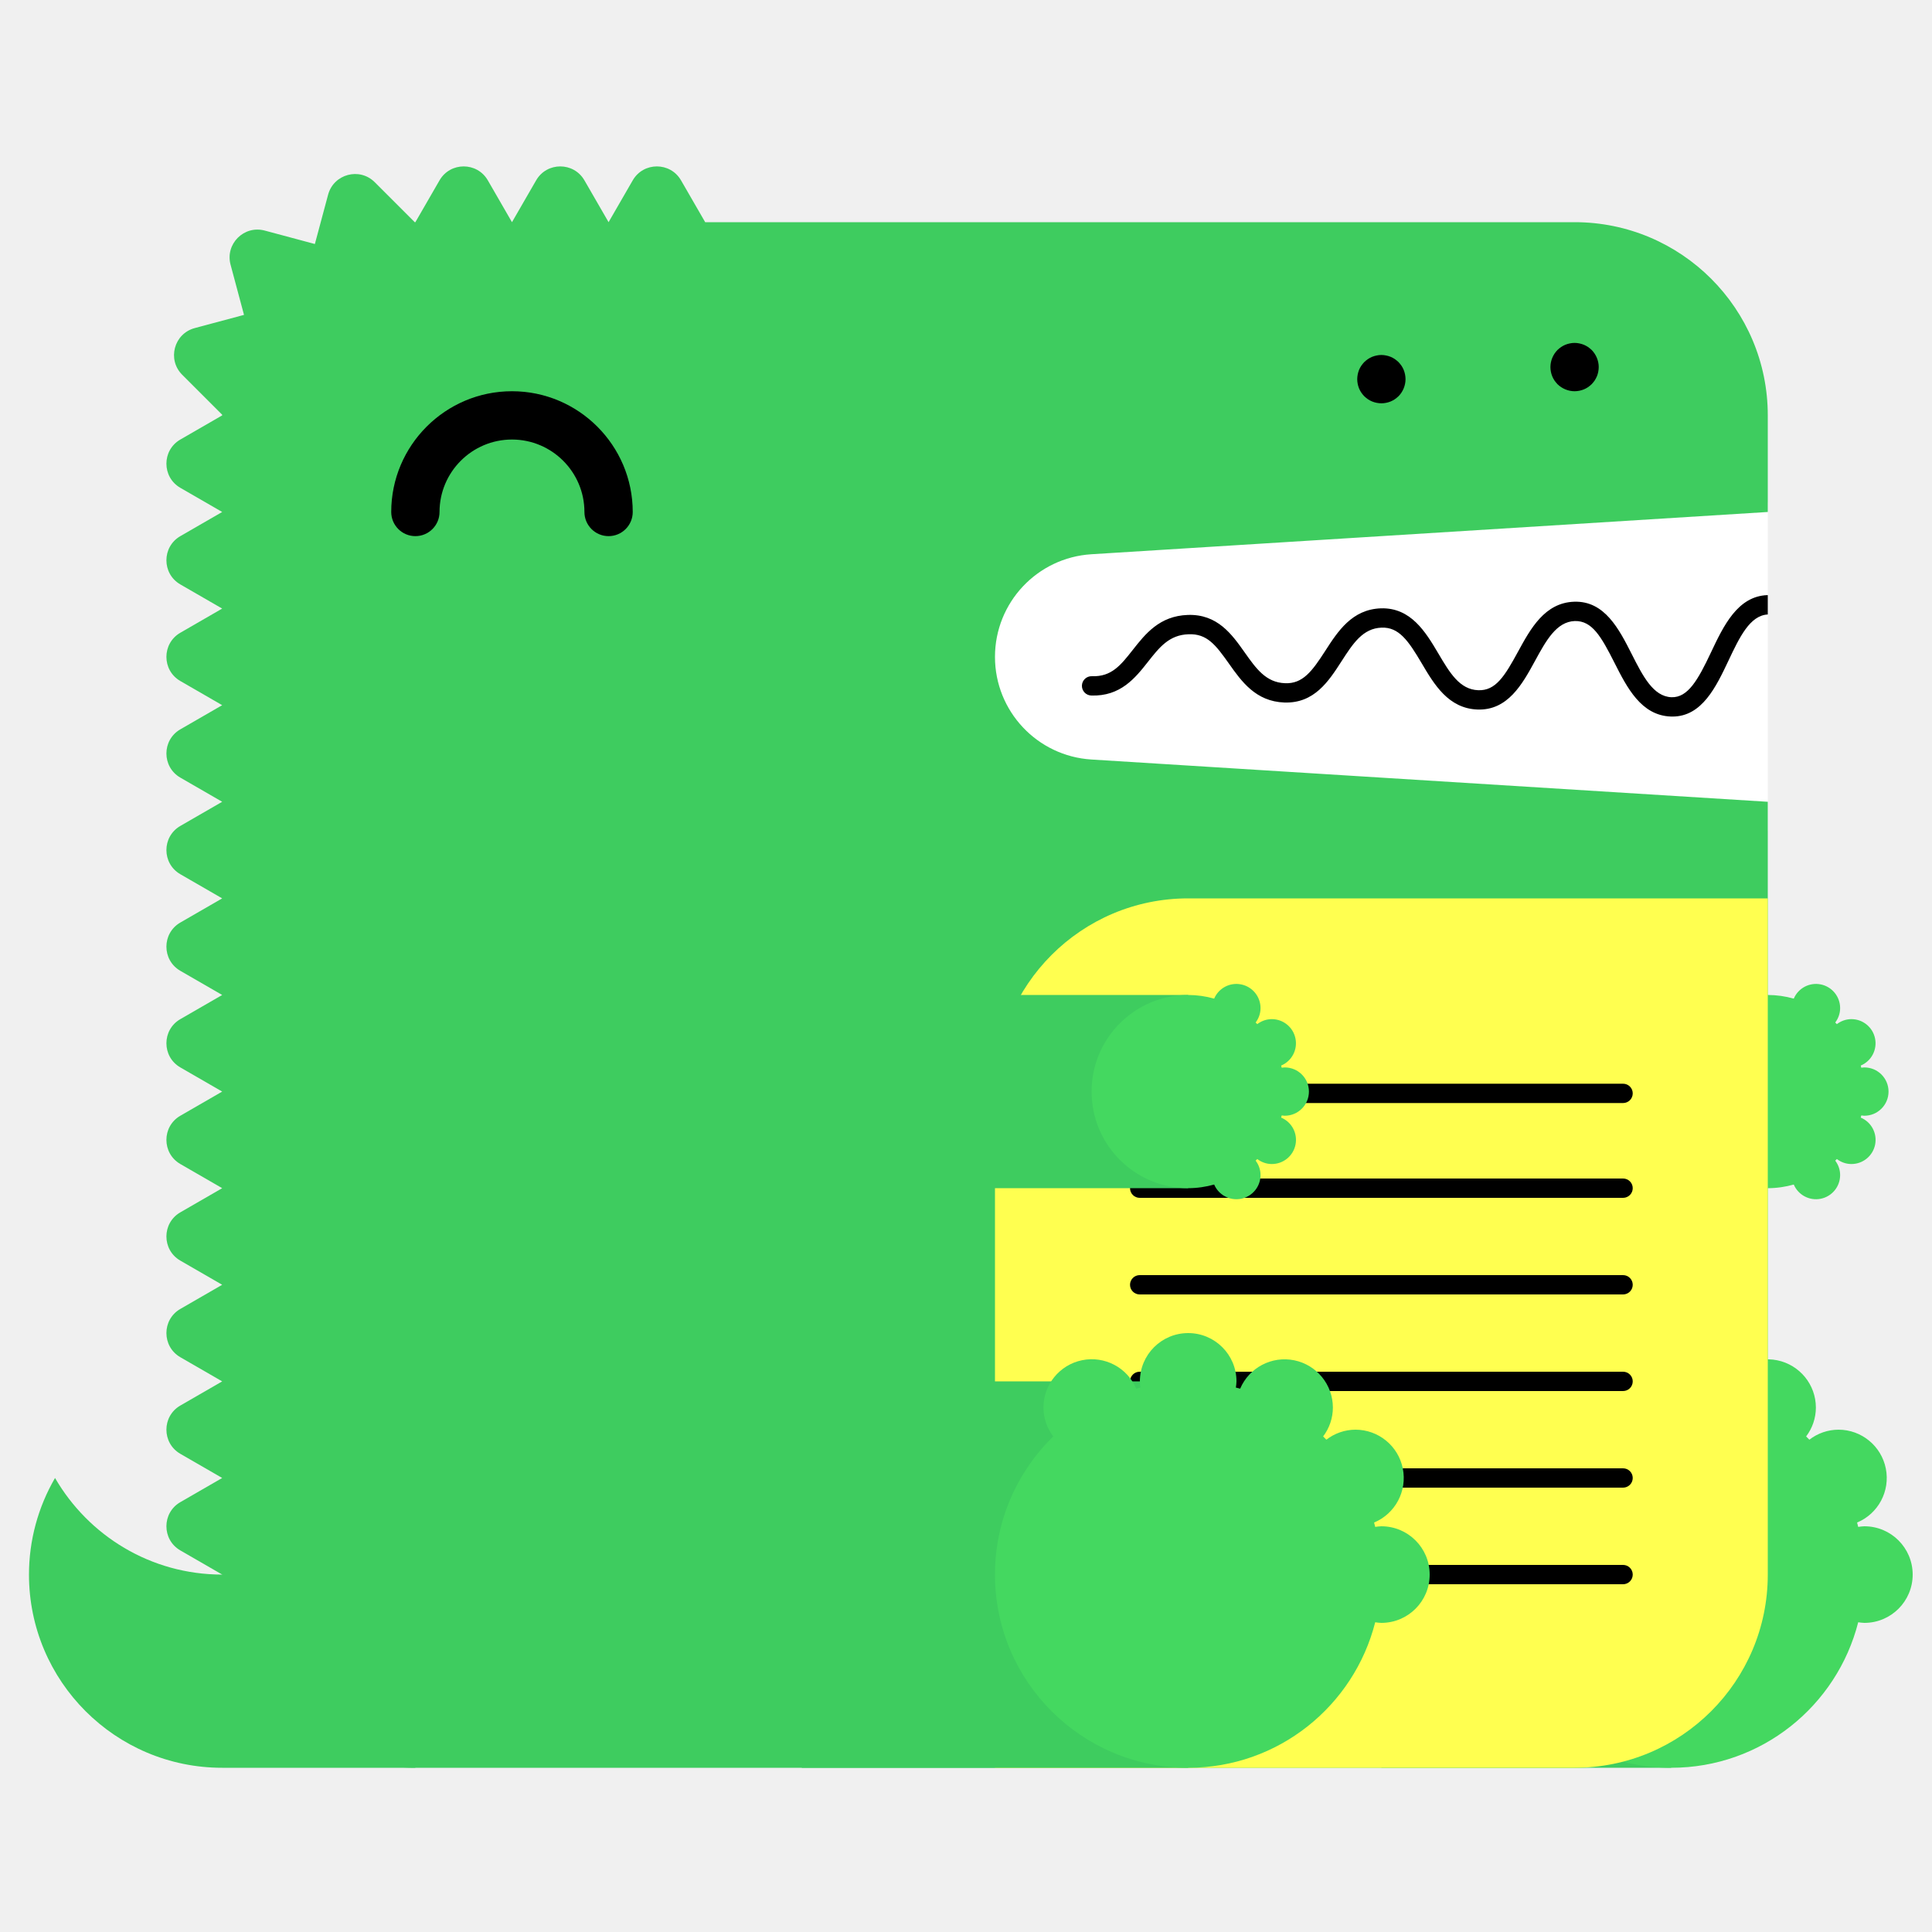
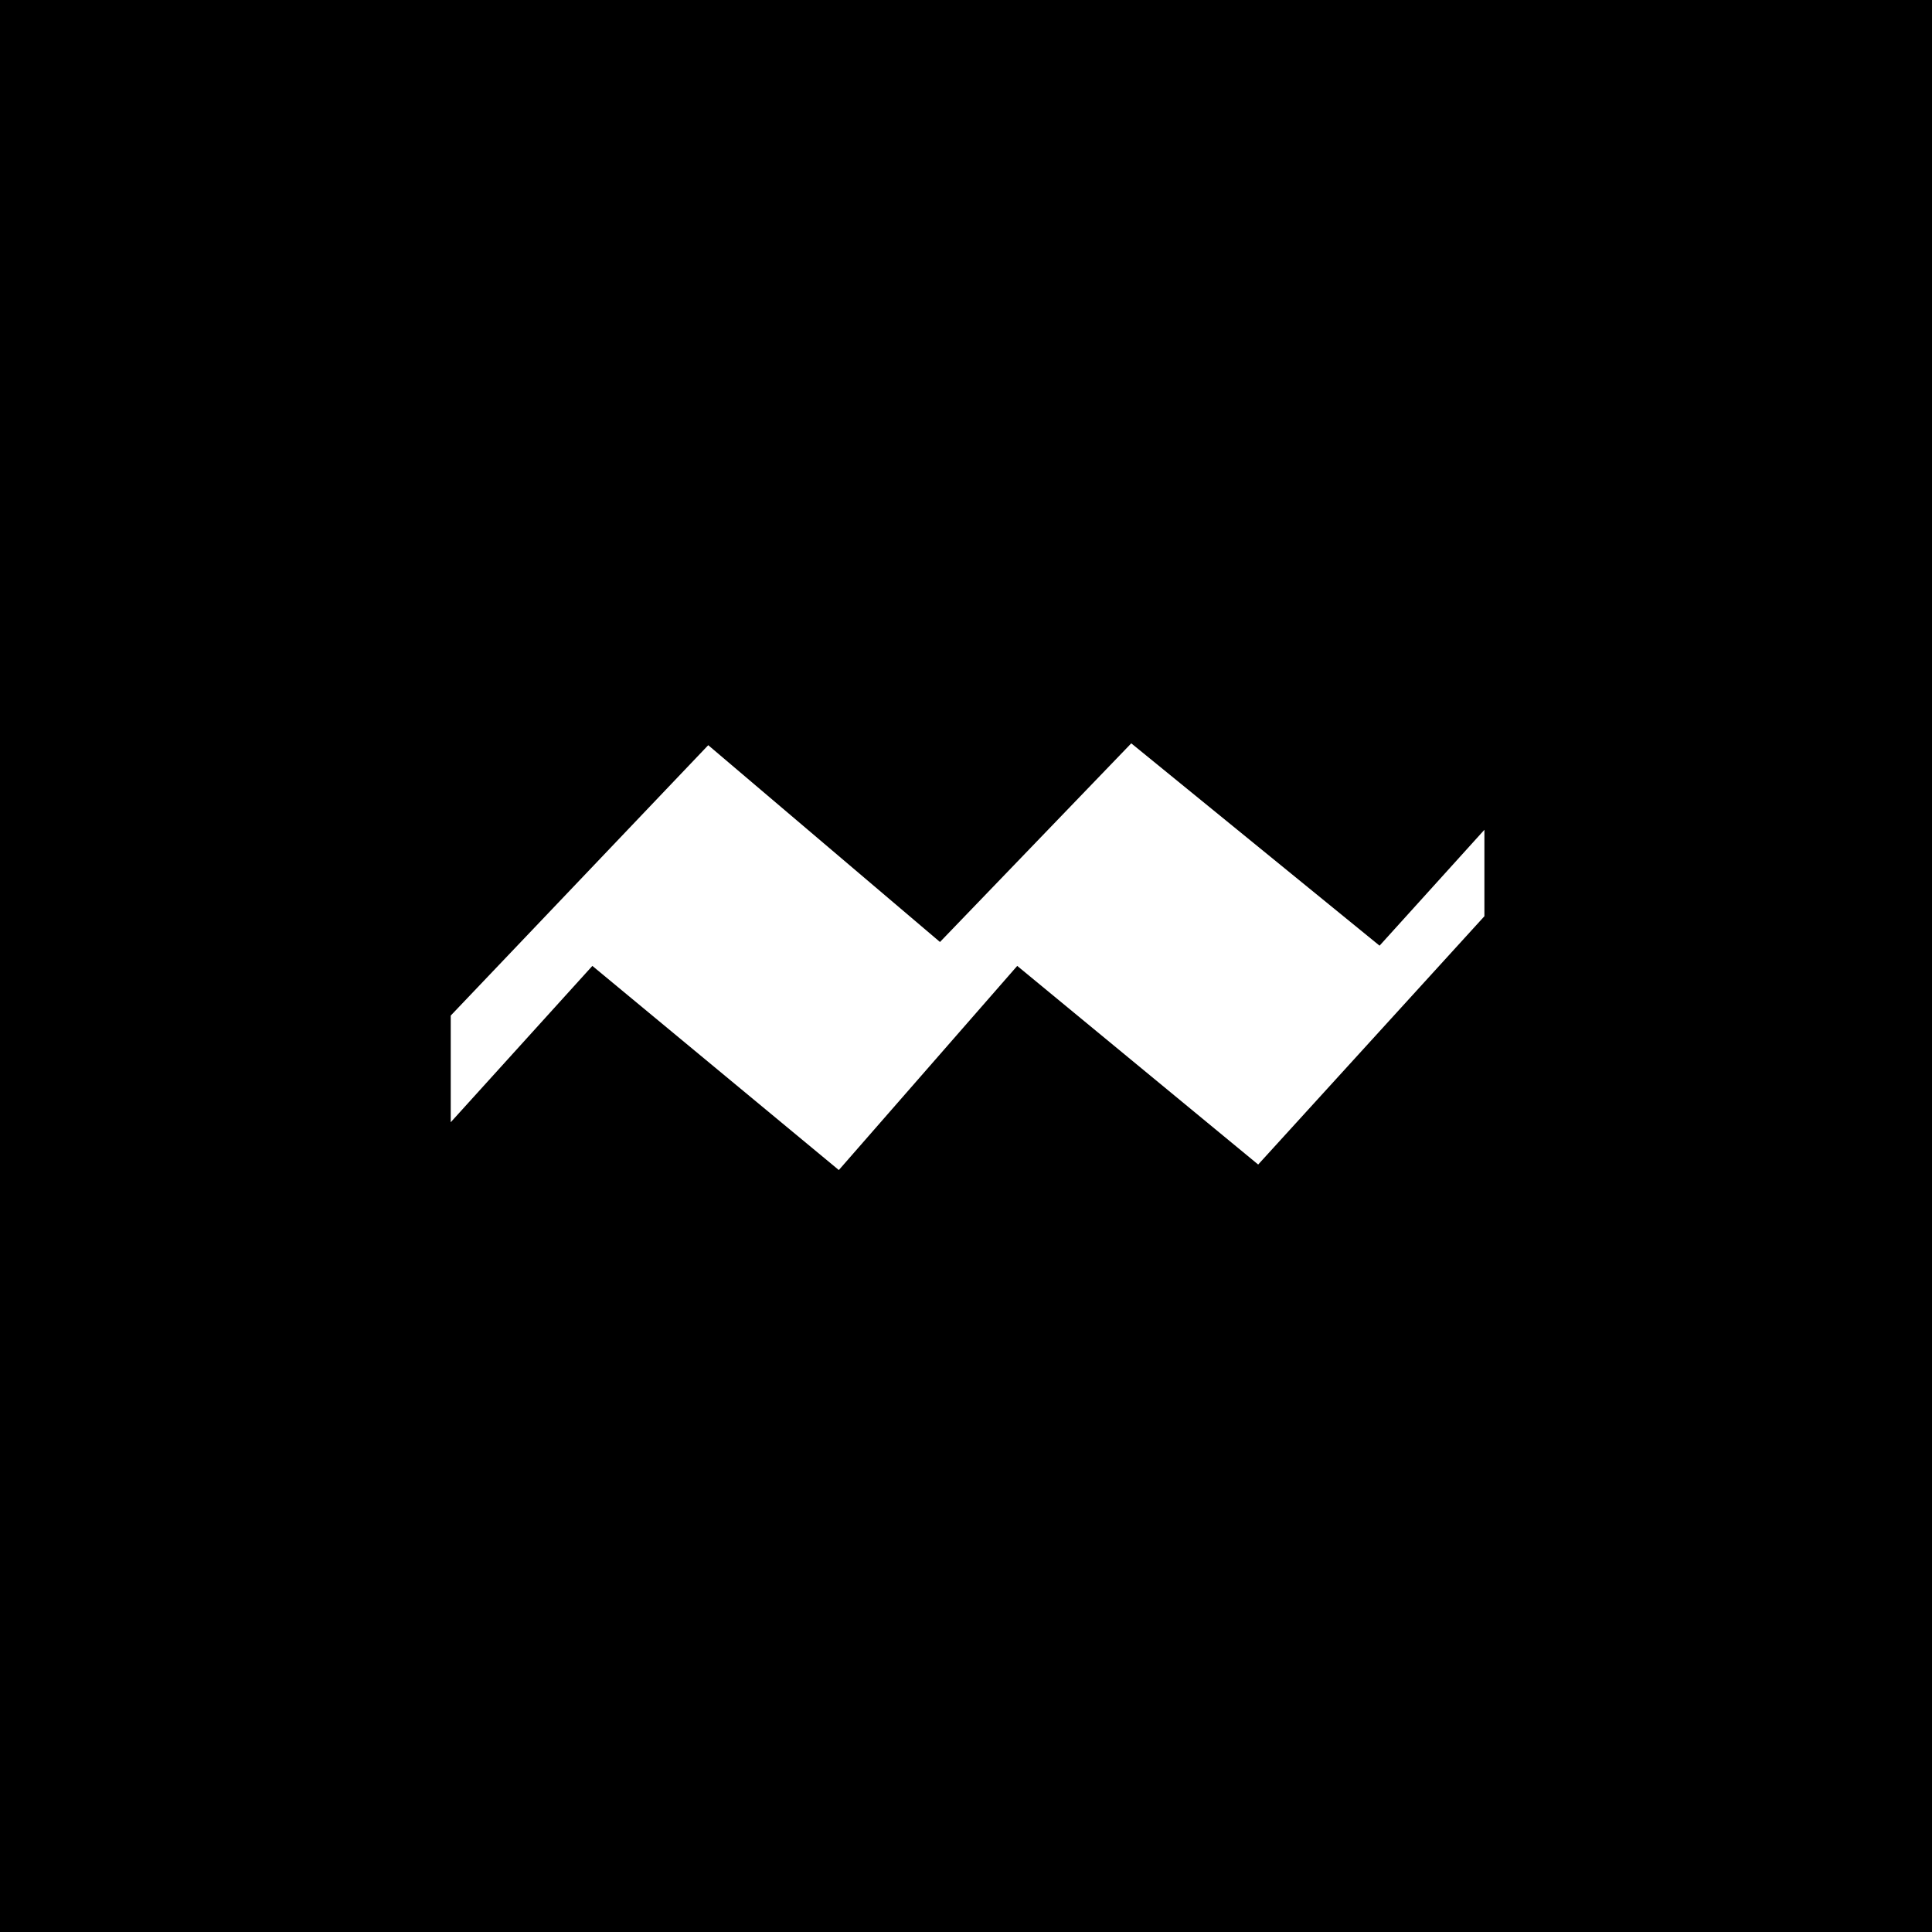
- <svg xmlns="http://www.w3.org/2000/svg" width="200" height="200" viewBox="0 0 200 200">
-   <g fill="none" fill-rule="evenodd">
-     <path fill="#FFF" d="M99 52h84v34H99z" />
-     <path d="M23 163c-7.398 0-13.843-4.027-17.303-10A19.886 19.886 0 0 0 3 163c0 11.046 8.954 20 20 20h20v-20H23z" fill="#3ECC5F" />
-     <path d="M112.98 57.376L183 53V43c0-11.046-8.954-20-20-20H73l-2.5-4.33c-1.112-1.925-3.889-1.925-5 0L63 23l-2.5-4.33c-1.111-1.925-3.889-1.925-5 0L53 23l-2.5-4.33c-1.111-1.925-3.889-1.925-5 0L43 23c-.022 0-.042.003-.065.003l-4.142-4.141c-1.57-1.571-4.252-.853-4.828 1.294l-1.369 5.104-5.192-1.392c-2.148-.575-4.111 1.389-3.535 3.536l1.39 5.193-5.102 1.367c-2.148.576-2.867 3.259-1.296 4.83l4.142 4.142c0 .021-.003.042-.003.064l-4.33 2.5c-1.925 1.111-1.925 3.889 0 5L23 53l-4.33 2.5c-1.925 1.111-1.925 3.889 0 5L23 63l-4.33 2.5c-1.925 1.111-1.925 3.889 0 5L23 73l-4.33 2.5c-1.925 1.111-1.925 3.889 0 5L23 83l-4.33 2.5c-1.925 1.111-1.925 3.889 0 5L23 93l-4.33 2.5c-1.925 1.111-1.925 3.889 0 5L23 103l-4.33 2.5c-1.925 1.111-1.925 3.889 0 5L23 113l-4.33 2.5c-1.925 1.111-1.925 3.889 0 5L23 123l-4.33 2.5c-1.925 1.111-1.925 3.889 0 5L23 133l-4.33 2.5c-1.925 1.111-1.925 3.889 0 5L23 143l-4.33 2.5c-1.925 1.111-1.925 3.889 0 5L23 153l-4.33 2.5c-1.925 1.111-1.925 3.889 0 5L23 163c0 11.046 8.954 20 20 20h120c11.046 0 20-8.954 20-20V83l-70.02-4.376A10.645 10.645 0 0 1 103 68c0-5.621 4.37-10.273 9.98-10.624" fill="#3ECC5F" />
-     <path fill="#3ECC5F" d="M143 183h30v-40h-30z" />
-     <path d="M193 158c-.219 0-.428.037-.639.064-.038-.15-.074-.301-.116-.451A5 5 0 0 0 190.32 148a4.96 4.96 0 0 0-3.016 1.036 26.531 26.531 0 0 0-.335-.336 4.955 4.955 0 0 0 1.011-2.987 5 5 0 0 0-9.599-1.959c-.148-.042-.297-.077-.445-.115.027-.211.064-.42.064-.639a5 5 0 0 0-5-5 5 5 0 0 0-5 5c0 .219.037.428.064.639-.148.038-.297.073-.445.115a4.998 4.998 0 0 0-9.599 1.959c0 1.125.384 2.151 1.011 2.987-3.717 3.632-6.031 8.693-6.031 14.3 0 11.046 8.954 20 20 20 9.339 0 17.16-6.41 19.361-15.064.211.027.42.064.639.064a5 5 0 0 0 5-5 5 5 0 0 0-5-5" fill="#44D860" />
-     <path fill="#3ECC5F" d="M153 123h30v-20h-30z" />
-     <path d="M193 115.5a2.5 2.5 0 1 0 0-5c-.109 0-.214.019-.319.032-.02-.075-.037-.15-.058-.225a2.501 2.501 0 0 0-.963-4.807c-.569 0-1.088.197-1.508.518a6.653 6.653 0 0 0-.168-.168c.314-.417.506-.931.506-1.494a2.5 2.5 0 0 0-4.8-.979A9.987 9.987 0 0 0 183 103c-5.522 0-10 4.478-10 10s4.478 10 10 10c.934 0 1.833-.138 2.69-.377a2.5 2.5 0 0 0 4.8-.979c0-.563-.192-1.077-.506-1.494.057-.055.113-.111.168-.168.42.321.939.518 1.508.518a2.5 2.5 0 0 0 .963-4.807c.021-.074.038-.15.058-.225.105.013.21.032.319.032" fill="#44D860" />
-     <path d="M63 55.5a2.5 2.5 0 0 1-2.5-2.5c0-4.136-3.364-7.5-7.5-7.5s-7.5 3.364-7.5 7.5a2.5 2.5 0 1 1-5 0c0-6.893 5.607-12.5 12.5-12.5S65.5 46.107 65.5 53a2.5 2.5 0 0 1-2.5 2.5" fill="#000" />
-     <path d="M103 183h60c11.046 0 20-8.954 20-20V93h-60c-11.046 0-20 8.954-20 20v70z" fill="#FFFF50" />
-     <path d="M168.02 124h-50.04a1 1 0 1 1 0-2h50.04a1 1 0 1 1 0 2m0 20h-50.04a1 1 0 1 1 0-2h50.04a1 1 0 1 1 0 2m0 20h-50.04a1 1 0 1 1 0-2h50.04a1 1 0 1 1 0 2m0-49.814h-50.04a1 1 0 1 1 0-2h50.04a1 1 0 1 1 0 2m0 19.814h-50.04a1 1 0 1 1 0-2h50.04a1 1 0 1 1 0 2m0 20h-50.04a1 1 0 1 1 0-2h50.04a1 1 0 1 1 0 2M183 61.611c-.012 0-.022-.006-.034-.005-3.09.105-4.552 3.196-5.842 5.923-1.346 2.85-2.387 4.703-4.093 4.647-1.889-.068-2.969-2.202-4.113-4.46-1.314-2.594-2.814-5.536-5.963-5.426-3.046.104-4.513 2.794-5.807 5.167-1.377 2.528-2.314 4.065-4.121 3.994-1.927-.07-2.951-1.805-4.136-3.813-1.321-2.236-2.848-4.75-5.936-4.664-2.994.103-4.465 2.385-5.763 4.4-1.373 2.13-2.335 3.428-4.165 3.351-1.973-.07-2.992-1.51-4.171-3.177-1.324-1.873-2.816-3.993-5.895-3.89-2.928.1-4.399 1.97-5.696 3.618-1.232 1.564-2.194 2.802-4.229 2.724a1 1 0 0 0-.072 2c3.017.101 4.545-1.8 5.872-3.487 1.177-1.496 2.193-2.787 4.193-2.855 1.926-.082 2.829 1.115 4.195 3.045 1.297 1.834 2.769 3.914 5.731 4.021 3.103.104 4.596-2.215 5.918-4.267 1.182-1.834 2.202-3.417 4.15-3.484 1.793-.067 2.769 1.35 4.145 3.681 1.297 2.197 2.766 4.686 5.787 4.796 3.125.108 4.634-2.62 5.949-5.035 1.139-2.088 2.214-4.06 4.119-4.126 1.793-.042 2.728 1.595 4.111 4.33 1.292 2.553 2.757 5.445 5.825 5.556l.169.003c3.064 0 4.518-3.075 5.805-5.794 1.139-2.41 2.217-4.68 4.067-4.773v-2z" fill="#000" />
-     <path fill="#3ECC5F" d="M83 183h40v-40H83z" />
-     <path d="M143 158c-.219 0-.428.037-.639.064-.038-.15-.074-.301-.116-.451A5 5 0 0 0 140.32 148a4.96 4.96 0 0 0-3.016 1.036 26.531 26.531 0 0 0-.335-.336 4.955 4.955 0 0 0 1.011-2.987 5 5 0 0 0-9.599-1.959c-.148-.042-.297-.077-.445-.115.027-.211.064-.42.064-.639a5 5 0 0 0-5-5 5 5 0 0 0-5 5c0 .219.037.428.064.639-.148.038-.297.073-.445.115a4.998 4.998 0 0 0-9.599 1.959c0 1.125.384 2.151 1.011 2.987-3.717 3.632-6.031 8.693-6.031 14.3 0 11.046 8.954 20 20 20 9.339 0 17.16-6.41 19.361-15.064.211.027.42.064.639.064a5 5 0 0 0 5-5 5 5 0 0 0-5-5" fill="#44D860" />
-     <path fill="#3ECC5F" d="M83 123h40v-20H83z" />
-     <path d="M133 115.5a2.5 2.5 0 1 0 0-5c-.109 0-.214.019-.319.032-.02-.075-.037-.15-.058-.225a2.501 2.501 0 0 0-.963-4.807c-.569 0-1.088.197-1.508.518a6.653 6.653 0 0 0-.168-.168c.314-.417.506-.931.506-1.494a2.5 2.5 0 0 0-4.8-.979A9.987 9.987 0 0 0 123 103c-5.522 0-10 4.478-10 10s4.478 10 10 10c.934 0 1.833-.138 2.69-.377a2.5 2.5 0 0 0 4.8-.979c0-.563-.192-1.077-.506-1.494.057-.055.113-.111.168-.168.42.321.939.518 1.508.518a2.5 2.5 0 0 0 .963-4.807c.021-.074.038-.15.058-.225.105.013.21.032.319.032" fill="#44D860" />
-     <path d="M143 41.75c-.16 0-.33-.02-.49-.05a2.52 2.52 0 0 1-.47-.14c-.15-.06-.29-.14-.431-.23-.13-.09-.259-.2-.38-.31-.109-.12-.219-.24-.309-.38s-.17-.28-.231-.43a2.619 2.619 0 0 1-.189-.96c0-.16.02-.33.05-.49.03-.16.08-.31.139-.47.061-.15.141-.29.231-.43.09-.13.2-.26.309-.38.121-.11.25-.22.38-.31.141-.09.281-.17.431-.23.149-.06.31-.11.47-.14.32-.07.65-.07.98 0 .159.03.32.08.47.14.149.06.29.14.43.23.13.09.259.2.38.31.11.12.22.25.31.38.09.14.17.28.23.43.06.16.11.31.14.47.029.16.05.33.05.49 0 .66-.271 1.31-.73 1.77-.121.11-.25.22-.38.31-.14.09-.281.17-.43.23a2.565 2.565 0 0 1-.96.19m20-1.25c-.66 0-1.3-.27-1.771-.73a3.802 3.802 0 0 1-.309-.38c-.09-.14-.17-.28-.231-.43a2.619 2.619 0 0 1-.189-.96c0-.66.27-1.3.729-1.77.121-.11.25-.22.38-.31.141-.09.281-.17.431-.23.149-.06.31-.11.47-.14.32-.07.66-.07.98 0 .159.03.32.08.47.14.149.06.29.14.43.23.13.09.259.2.38.31.459.47.73 1.11.73 1.77 0 .16-.021.33-.05.49-.03.16-.08.32-.14.47-.07.15-.14.29-.23.43-.09.13-.2.26-.31.38-.121.11-.25.22-.38.31-.14.09-.281.17-.43.23a2.565 2.565 0 0 1-.96.19" fill="#000" />
+ <svg xmlns="http://www.w3.org/2000/svg" width="375pt" height="375pt" viewBox="0 0 375 375" version="1.1">
+   <g id="surface1">
+     <rect x="0" y="0" width="375" height="375" style="fill:rgb(100%,100%,100%);fill-opacity:1;stroke:none;" />
+     <rect x="0" y="0" width="375" height="375" style="fill:rgb(100%,100%,100%);fill-opacity:1;stroke:none;" />
+     <rect x="0" y="0" width="375" height="375" style="fill:rgb(0%,0%,0%);fill-opacity:1;stroke:none;" />
+     <path style=" stroke:none;fill-rule:nonzero;fill:rgb(100%,100%,100%);fill-opacity:1;" d="M 87.488 197.121 L 137.469 144.641 L 182.449 182.84 L 219.578 144.281 L 267.773 183.555 L 288.121 161.062 L 288.121 177.84 L 244.211 226.035 L 197.445 187.48 L 162.816 227.105 L 114.977 187.48 L 87.488 217.824 Z M 87.488 197.121 " />
  </g>
</svg>
